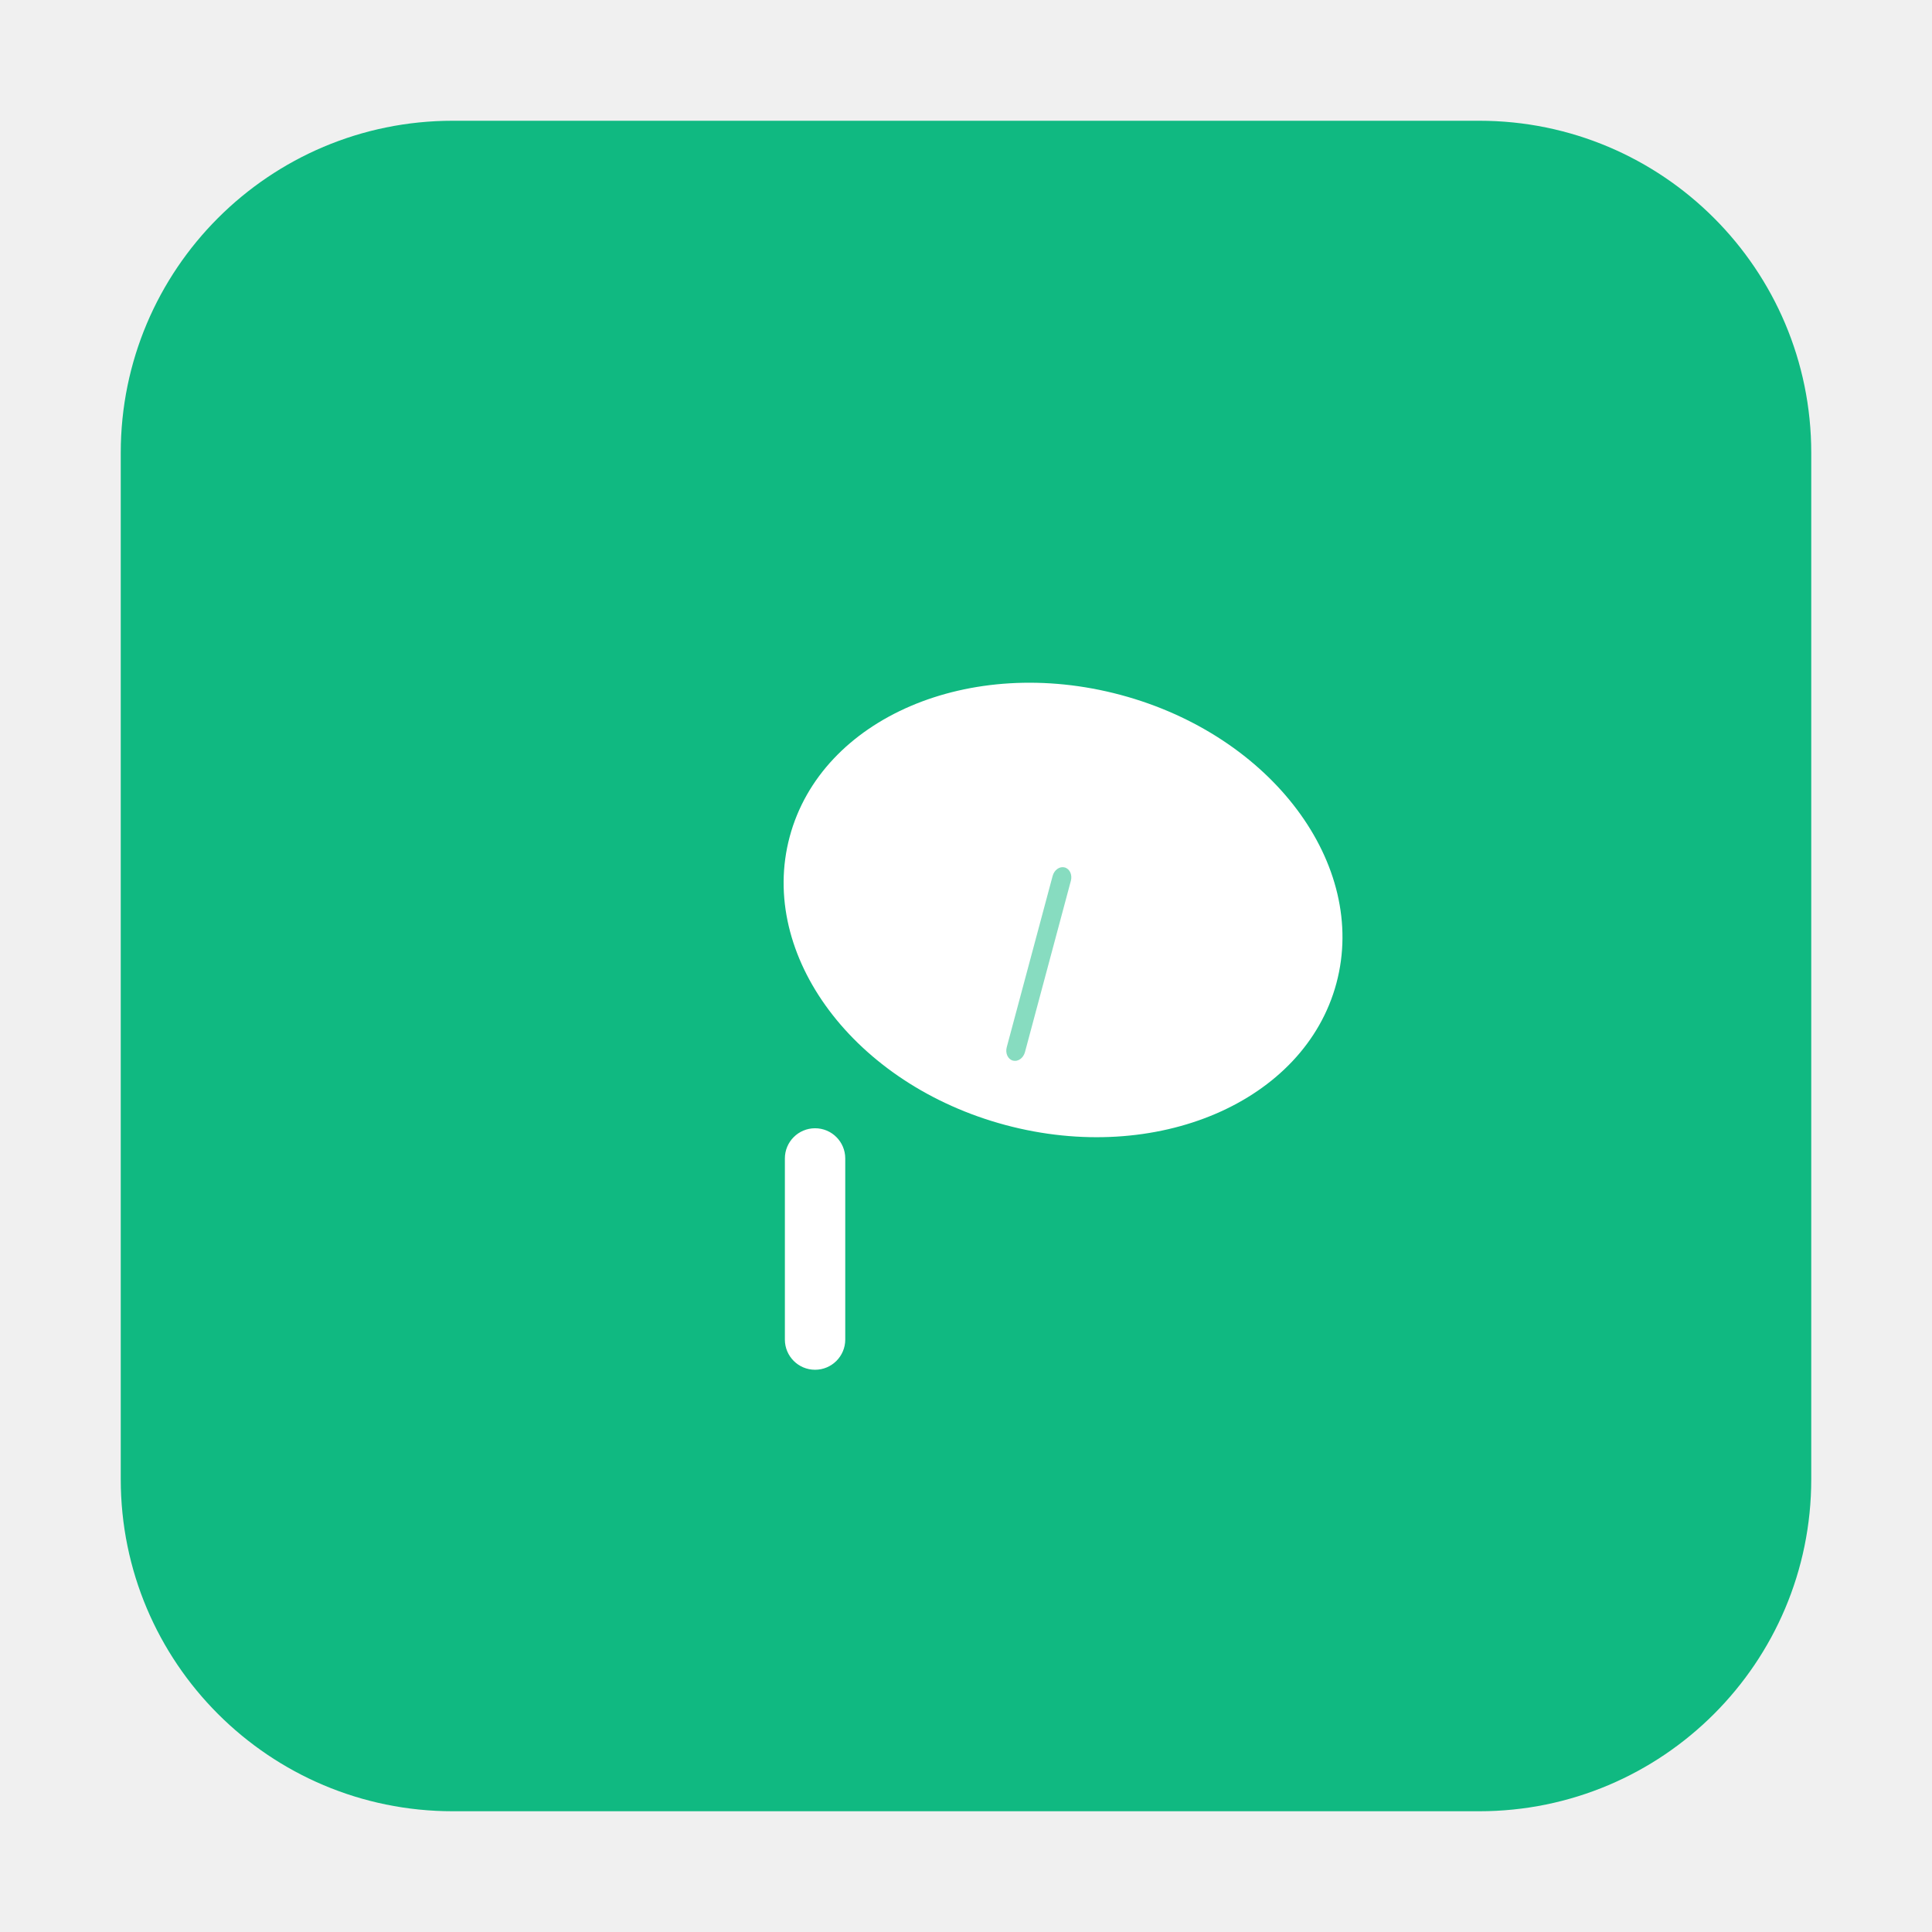
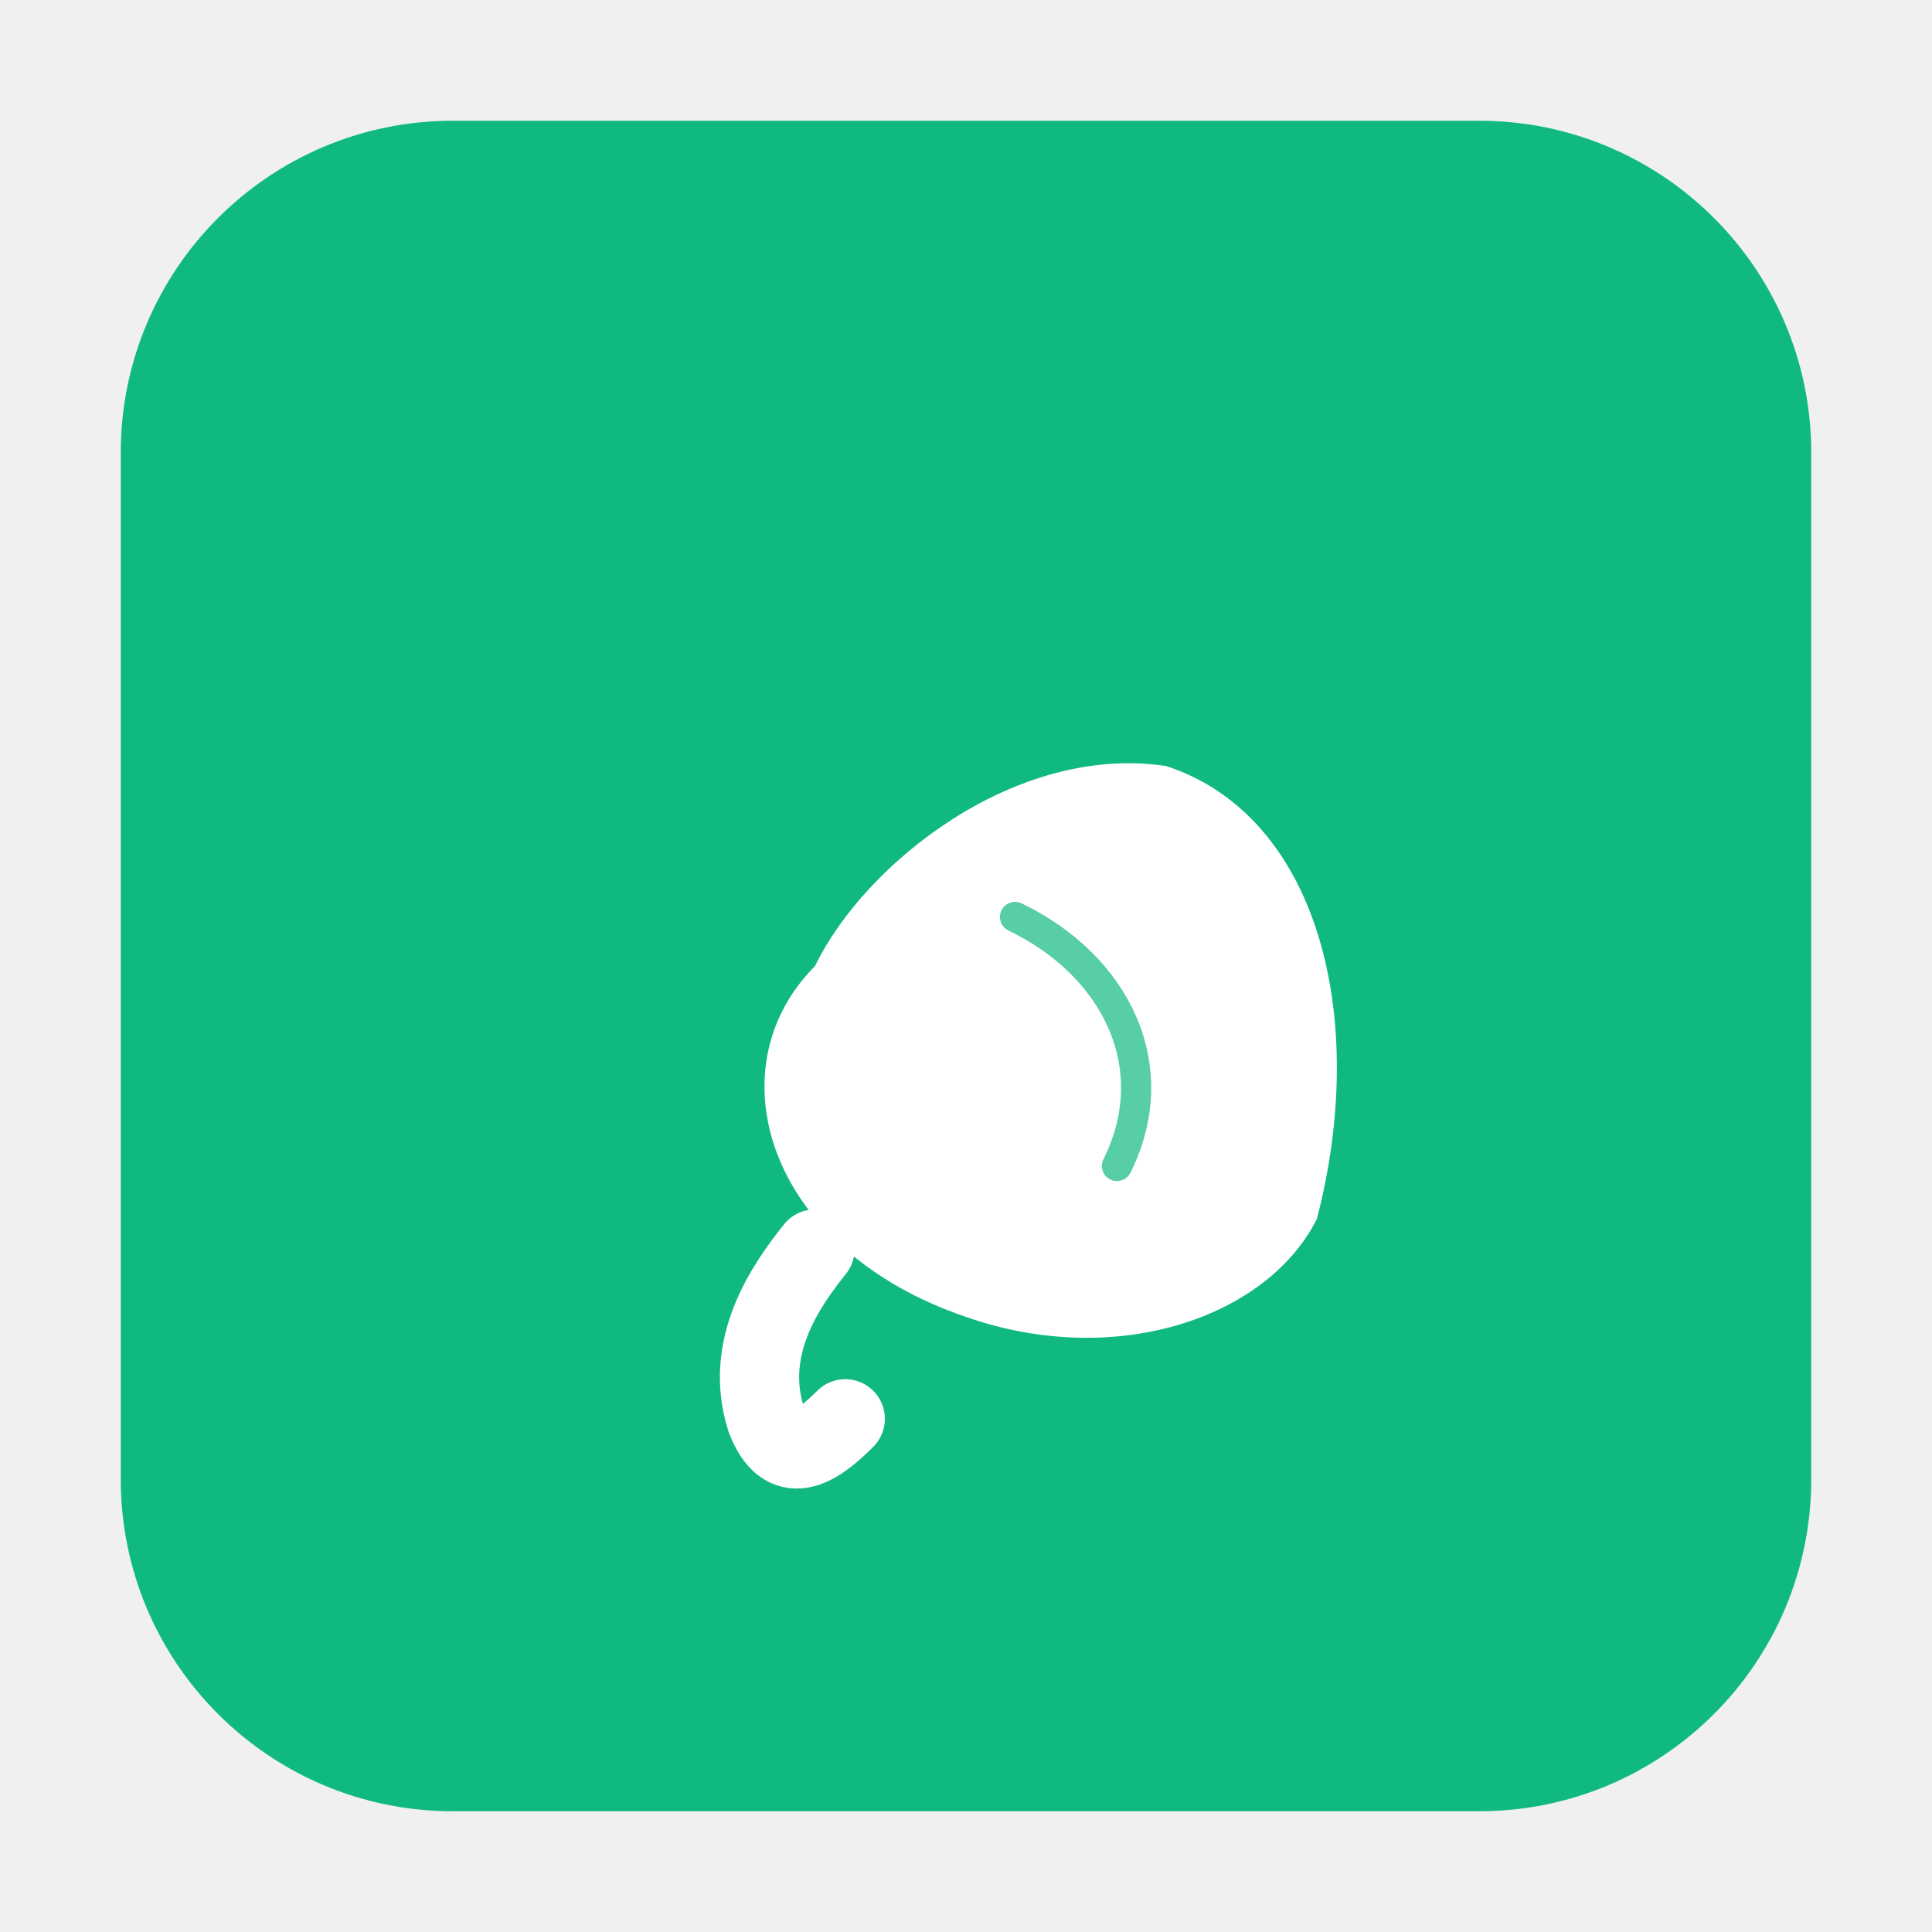
<svg xmlns="http://www.w3.org/2000/svg" width="512" height="512" viewBox="0 0 512 512">
-   <rect x="32" y="32" width="448" height="448" rx="88" fill="#10b981" stroke="none" />
-   <g transform="translate(256, 256)" fill="white" stroke="none">
-     <ellipse cx="21" cy="-21" rx="75" ry="59" transform="rotate(15)" />
-     <rect x="-48" y="43" width="16" height="64" rx="8" />
-     <rect x="16" y="-32" width="5" height="53" rx="3" fill="#10b981" opacity="0.5" transform="rotate(15)" />
+   <rect x="32" y="32" width="448" height="448" rx="88" fill="#10b981" />
+   <g transform="translate(256, 256)">
+     <path d="M 53,-53 C 93,-40 107,13 93,67 C 80,93 40,107 0,93 C -53,75 -67,27 -40,0 C -27,-27 13,-59 53,-53 Z" fill="white" />
+     <path d="M -40,75 C -48,85 -59,101 -53,120 C -48,133 -40,128 -32,120" fill="none" stroke="white" stroke-width="21" stroke-linecap="round" />
+     <path d="M 13,-13 C 40,0 53,27 40,53" fill="none" stroke="#10b981" stroke-width="8" stroke-linecap="round" opacity="0.7" />
  </g>
</svg>
